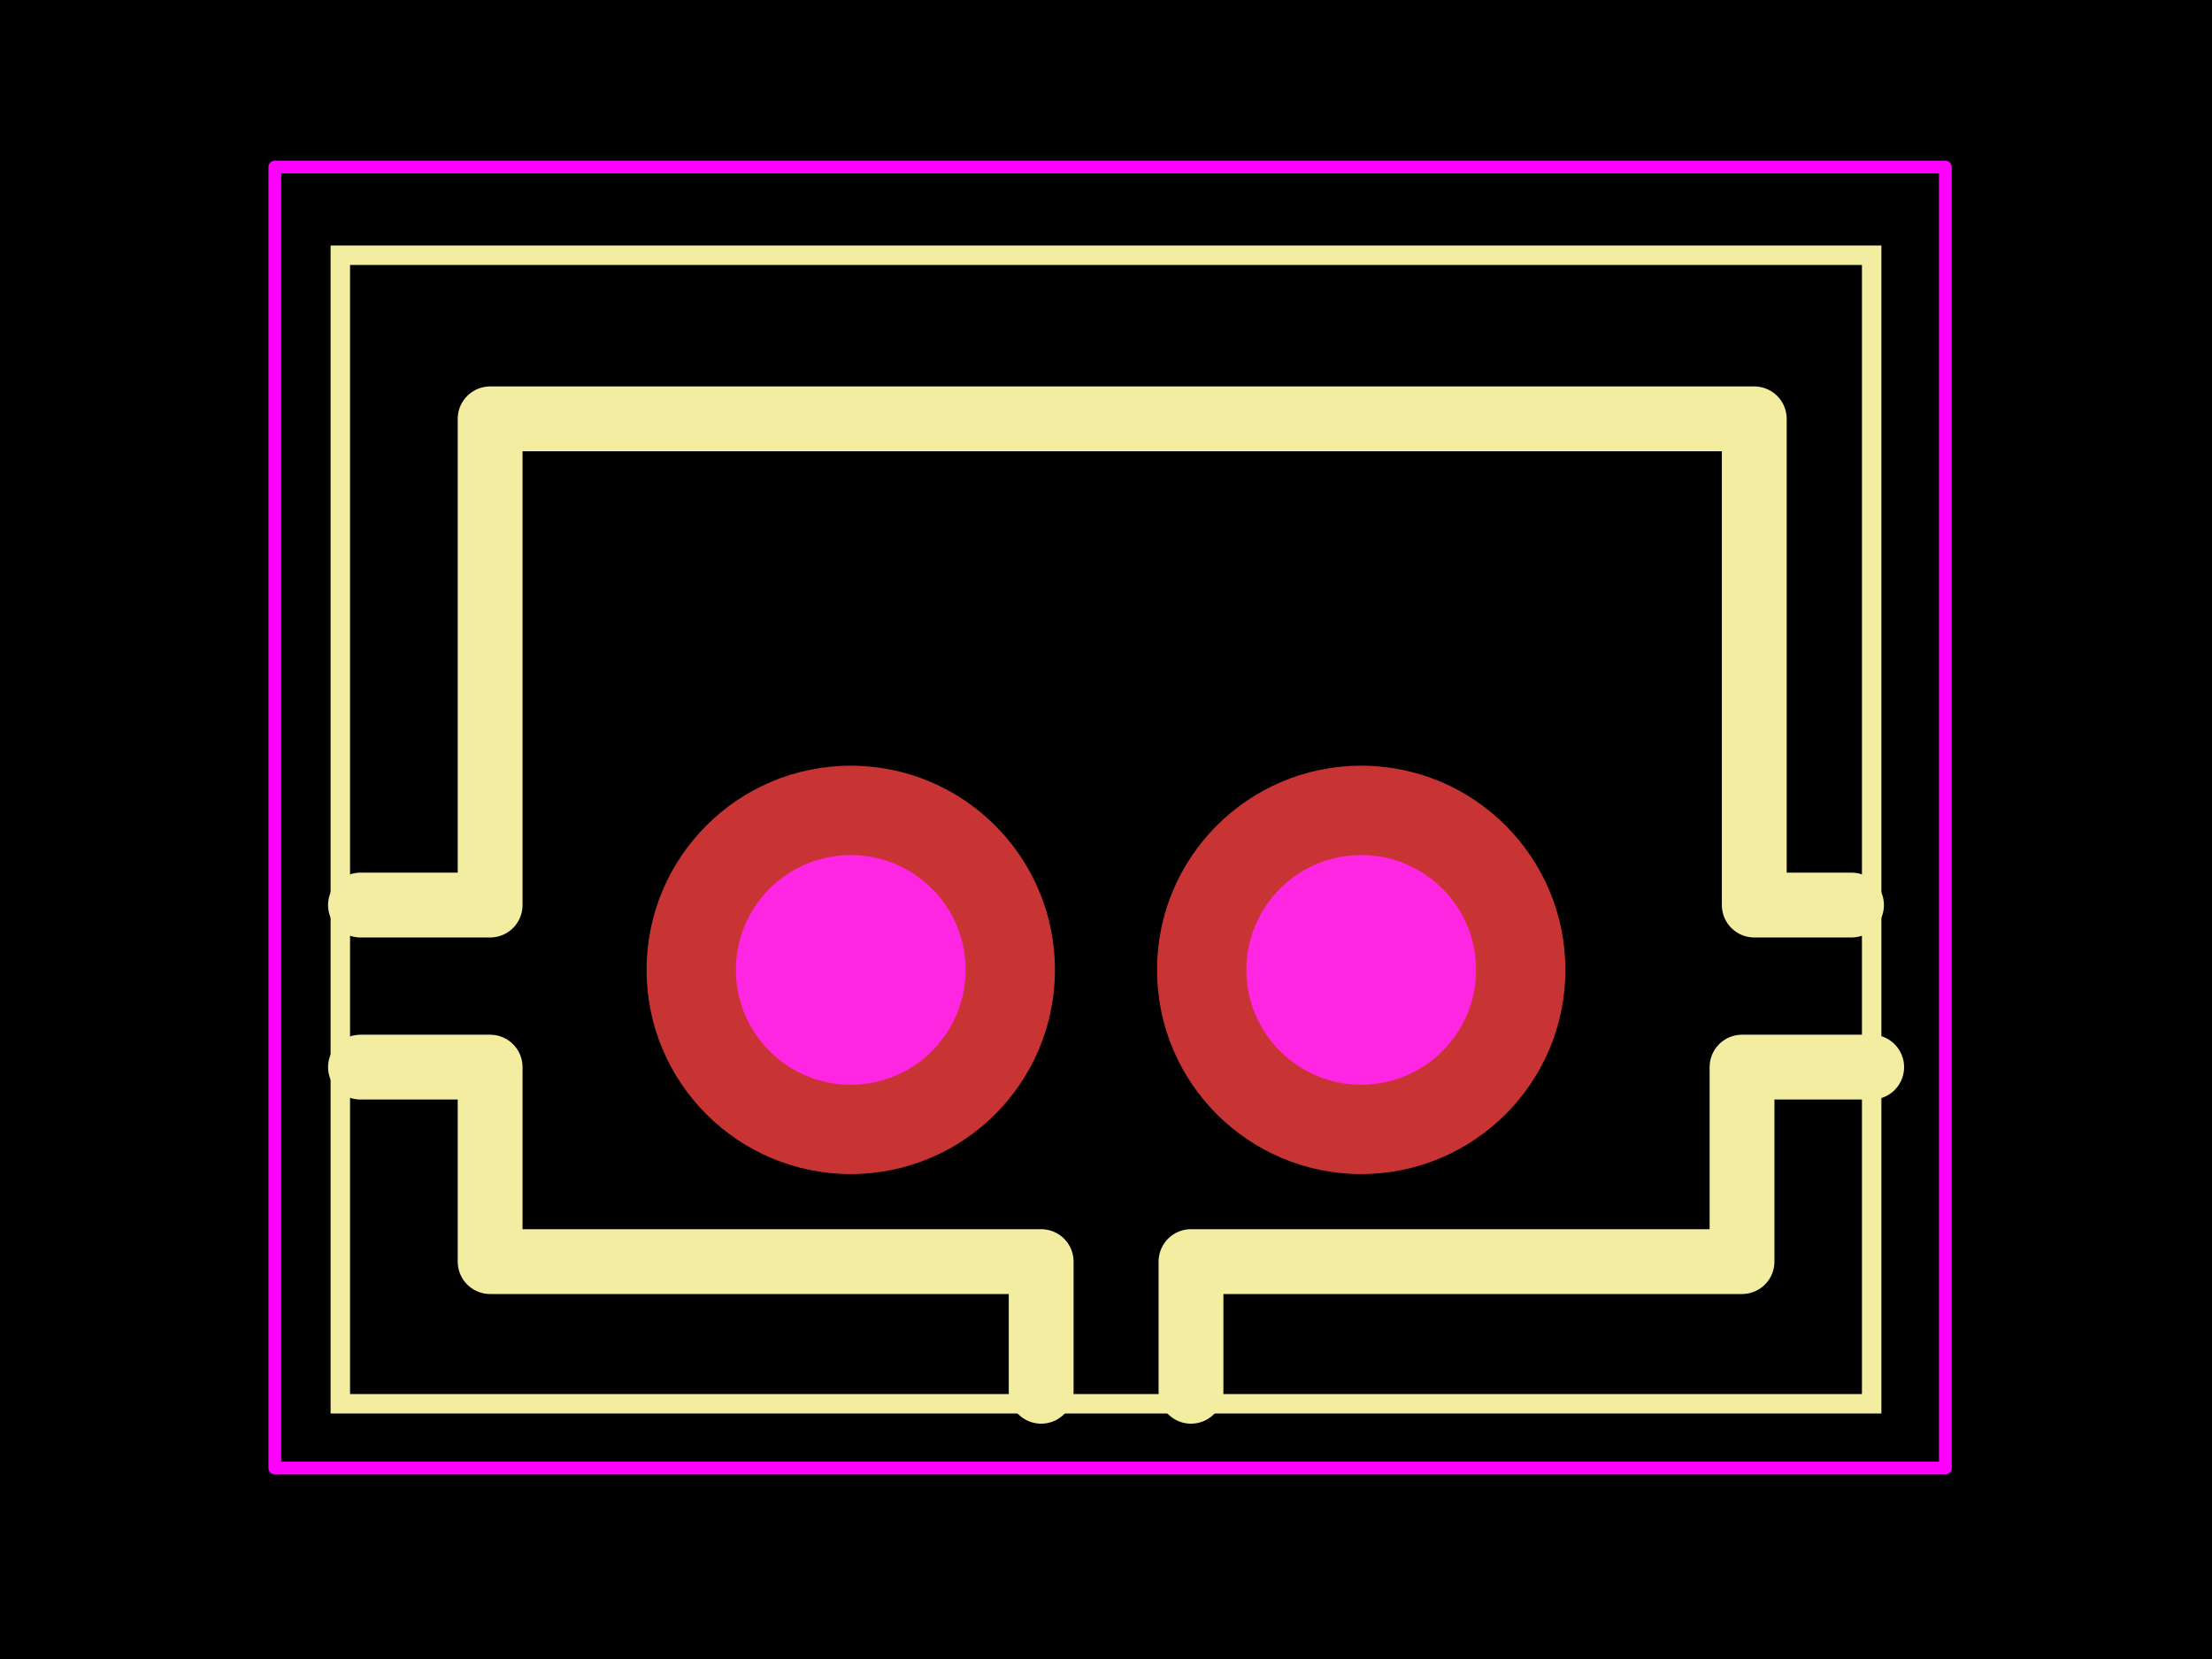
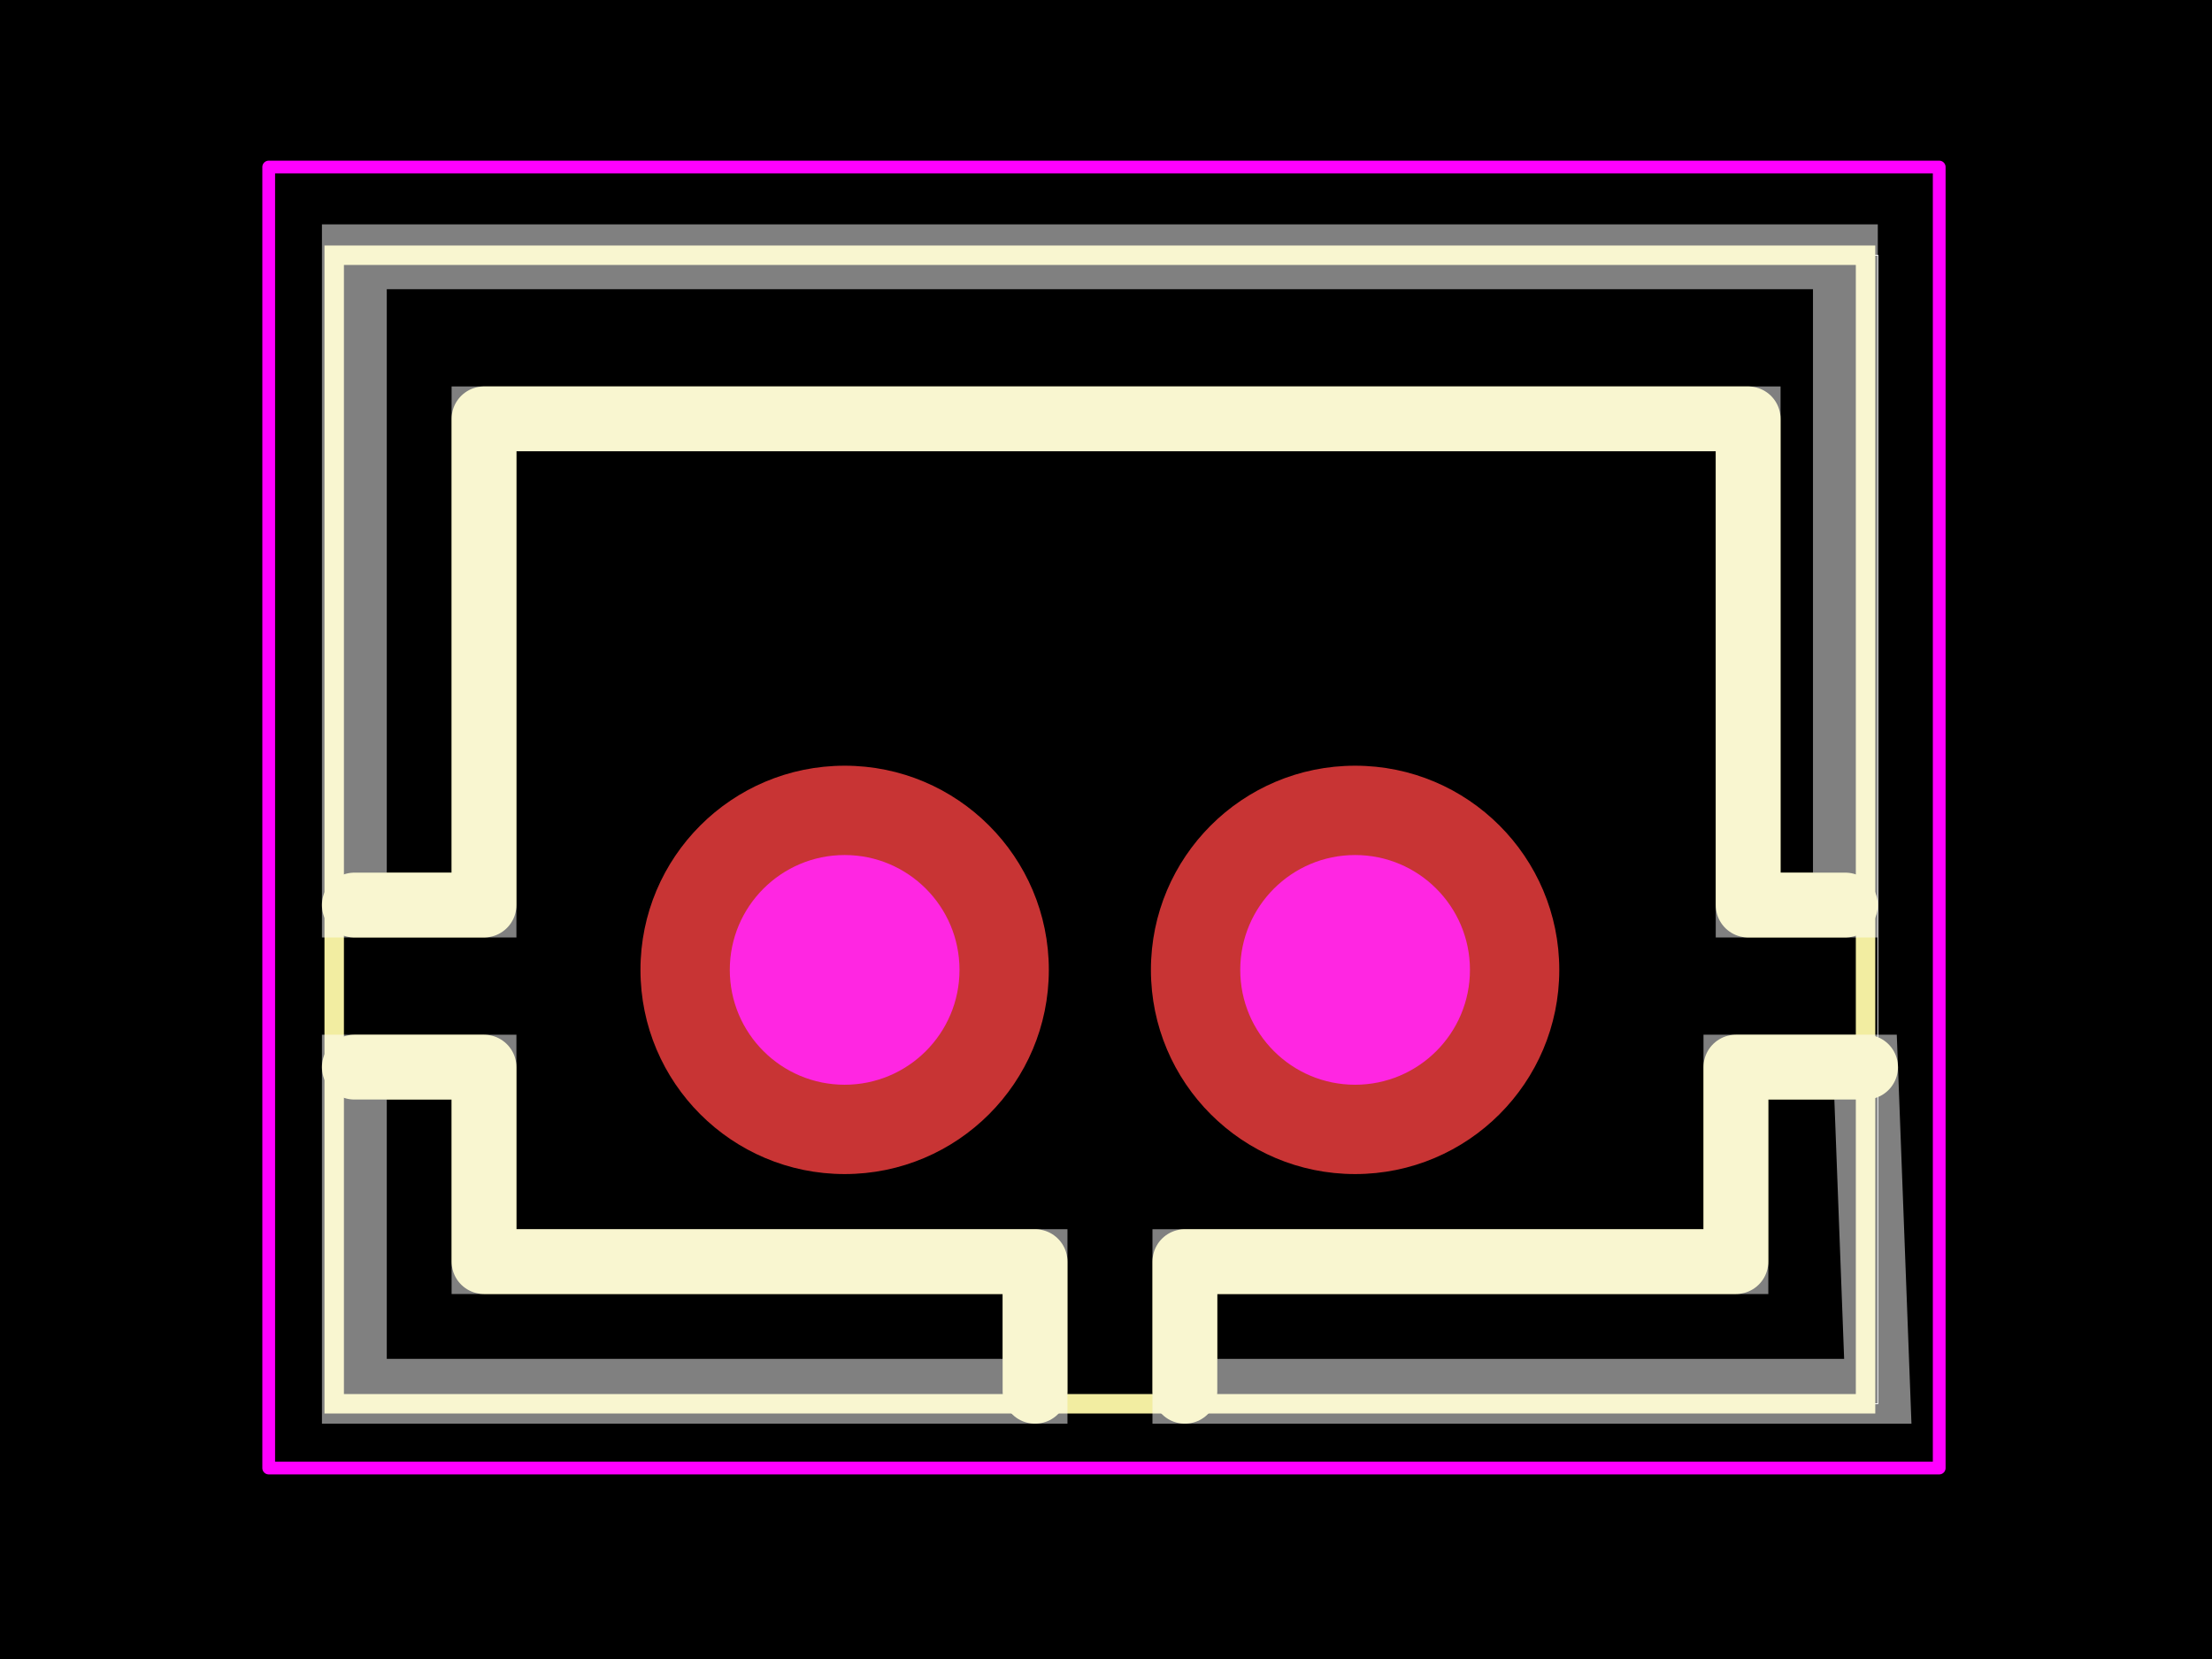
<svg xmlns="http://www.w3.org/2000/svg" width="800" height="600">
  <style />
  <rect class="boundary" x="0" y="0" fill="#000" width="800" height="600" data-type="pcb_background" data-pcb-layer="global" />
-   <rect class="pcb-boundary" fill="none" stroke="#fff" stroke-width="0.3" x="123.08" y="92.306" width="553.84" height="415.388" data-type="pcb_boundary" data-pcb-layer="global" />
-   <path class="pcb-silkscreen pcb-silkscreen-top" d="M 130.372 327.326 L 177.263 327.326 L 177.263 151.483 L 634.455 151.483 L 634.455 327.326 L 669.624 327.326" fill="none" stroke="#f2eda1" stroke-width="23.446" stroke-linecap="round" stroke-linejoin="round" data-pcb-component-id="pcb_component_1" data-pcb-silkscreen-path-id="pcb_silkscreen_path_6" data-type="pcb_silkscreen_path" data-pcb-layer="top" />
-   <path class="pcb-silkscreen pcb-silkscreen-top" d="M 676.92 385.94 L 630.028 385.94 L 630.028 456.278 L 430.74 456.278 L 430.74 503.169" fill="none" stroke="#f2eda1" stroke-width="23.446" stroke-linecap="round" stroke-linejoin="round" data-pcb-component-id="pcb_component_1" data-pcb-silkscreen-path-id="pcb_silkscreen_path_7" data-type="pcb_silkscreen_path" data-pcb-layer="top" />
-   <path class="pcb-silkscreen pcb-silkscreen-top" d="M 130.372 385.94 L 177.263 385.94 L 177.263 456.278 L 376.552 456.278 L 376.552 503.169" fill="none" stroke="#f2eda1" stroke-width="23.446" stroke-linecap="round" stroke-linejoin="round" data-pcb-component-id="pcb_component_1" data-pcb-silkscreen-path-id="pcb_silkscreen_path_8" data-type="pcb_silkscreen_path" data-pcb-layer="top" />
-   <rect x="123.08" y="92.306" width="553.835" height="415.388" class="pcb-silkscreen-rect pcb-silkscreen-top" data-pcb-silkscreen-rect-id="pcb_silkscreen_rect_9" data-type="pcb_silkscreen_rect" data-pcb-layer="top" fill="none" stroke="#f2eda1" stroke-width="7.034" />
-   <polygon points="99.394,60.414 703.555,60.414 703.555,530.935 99.394,530.935 99.394,60.414" class="pcb-courtyard-outline pcb-courtyard-top" data-pcb-courtyard-outline-id="pcb_courtyard_outline_C131337_1" data-type="pcb_courtyard_outline" data-pcb-layer="top" fill="none" stroke="#FF00FF" stroke-width="4.615" stroke-linejoin="round" />
+   <rect class="pcb-boundary" fill="none" stroke="#fff" stroke-width="0.3" x="120.867" y="92.306" width="558.266" height="415.388" data-type="pcb_boundary" data-pcb-layer="global" />
+   <path class="pcb-silkscreen pcb-silkscreen-top" d="M 128.159 327.326 L 175.05 327.326 L 175.05 151.483 L 632.242 151.483 L 632.242 327.326 L 667.41 327.326" fill="none" stroke="#f2eda1" stroke-width="23.446" stroke-linecap="round" stroke-linejoin="round" data-pcb-component-id="pcb_component_1" data-pcb-silkscreen-path-id="pcb_silkscreen_path_6" data-type="pcb_silkscreen_path" data-pcb-layer="top" />
+   <path class="pcb-silkscreen pcb-silkscreen-top" d="M 674.707 385.94 L 627.815 385.94 L 627.815 456.278 L 428.526 456.278 L 428.526 503.169" fill="none" stroke="#f2eda1" stroke-width="23.446" stroke-linecap="round" stroke-linejoin="round" data-pcb-component-id="pcb_component_1" data-pcb-silkscreen-path-id="pcb_silkscreen_path_7" data-type="pcb_silkscreen_path" data-pcb-layer="top" />
+   <path class="pcb-silkscreen pcb-silkscreen-top" d="M 128.159 385.94 L 175.05 385.94 L 175.05 456.278 L 374.339 456.278 L 374.339 503.169" fill="none" stroke="#f2eda1" stroke-width="23.446" stroke-linecap="round" stroke-linejoin="round" data-pcb-component-id="pcb_component_1" data-pcb-silkscreen-path-id="pcb_silkscreen_path_8" data-type="pcb_silkscreen_path" data-pcb-layer="top" />
+   <rect x="120.867" y="92.306" width="553.835" height="415.388" class="pcb-silkscreen-rect pcb-silkscreen-top" data-pcb-silkscreen-rect-id="pcb_silkscreen_rect_9" data-type="pcb_silkscreen_rect" data-pcb-layer="top" fill="none" stroke="#f2eda1" stroke-width="7.034" />
+   <polygon points="97.181,60.414 701.342,60.414 701.342,530.935 97.181,530.935 97.181,60.414" class="pcb-courtyard-outline pcb-courtyard-top" data-pcb-courtyard-outline-id="pcb_courtyard_outline_C131337_1" data-type="pcb_courtyard_outline" data-pcb-layer="top" fill="none" stroke="#FF00FF" stroke-width="4.615" stroke-linejoin="round" />
  <g data-type="pcb_plated_hole" data-pcb-layer="through">
-     <circle class="pcb-hole-outer" fill="rgb(200, 52, 52)" cx="307.692" cy="350.772" r="73.845" data-type="pcb_plated_hole" data-pcb-layer="top" />
-     <circle class="pcb-hole-inner" fill="#FF26E2" cx="307.692" cy="350.772" r="41.539" data-type="pcb_plated_hole_drill" data-pcb-layer="drill" />
+     <circle class="pcb-hole-outer" fill="rgb(200, 52, 52)" cx="305.479" cy="350.772" r="73.845" data-type="pcb_plated_hole" data-pcb-layer="top" />
+     <circle class="pcb-hole-inner" fill="#FF26E2" cx="305.479" cy="350.772" r="41.539" data-type="pcb_plated_hole_drill" data-pcb-layer="drill" />
  </g>
  <g data-type="pcb_plated_hole" data-pcb-layer="through">
-     <circle class="pcb-hole-outer" fill="rgb(200, 52, 52)" cx="492.303" cy="350.772" r="73.845" data-type="pcb_plated_hole" data-pcb-layer="top" />
-     <circle class="pcb-hole-inner" fill="#FF26E2" cx="492.303" cy="350.772" r="41.539" data-type="pcb_plated_hole_drill" data-pcb-layer="drill" />
+     <circle class="pcb-hole-outer" fill="rgb(200, 52, 52)" cx="490.09" cy="350.772" r="73.845" data-type="pcb_plated_hole" data-pcb-layer="top" />
+     <circle class="pcb-hole-inner" fill="#FF26E2" cx="490.09" cy="350.772" r="41.539" data-type="pcb_plated_hole_drill" data-pcb-layer="drill" />
  </g>
+   <path class="pcb-fabrication-note-path" stroke="rgba(255,255,255,0.5)" fill="none" d="M 667.41 327.326 L 632.242 327.326 L 632.242 151.483 L 175.05 151.483 L 175.05 327.326 L 128.159 327.326 L 128.159 92.869 L 667.41 92.869 Z" stroke-width="23.446" data-pcb-component-id="pcb_component_1" data-pcb-fabrication-note-path-id="pcb_fabrication_note_solid_region_2" data-type="pcb_fabrication_note_path" data-pcb-layer="overlay" />
+   <path class="pcb-fabrication-note-path" stroke="rgba(255,255,255,0.5)" fill="none" d="M 674.707 385.94 L 627.815 385.94 L 627.815 456.278 L 428.526 456.278 L 428.526 503.169 L 679.133 503.169 Z" stroke-width="23.446" data-pcb-component-id="pcb_component_1" data-pcb-fabrication-note-path-id="pcb_fabrication_note_solid_region_3" data-type="pcb_fabrication_note_path" data-pcb-layer="overlay" />
+   <path class="pcb-fabrication-note-path" stroke="rgba(255,255,255,0.5)" fill="none" d="M 374.339 456.278 L 374.339 503.169 L 128.159 503.169 L 128.159 385.94 L 175.05 385.94 L 175.05 456.278 Z" stroke-width="23.446" data-pcb-component-id="pcb_component_1" data-pcb-fabrication-note-path-id="pcb_fabrication_note_solid_region_4" data-type="pcb_fabrication_note_path" data-pcb-layer="overlay" />
</svg>
